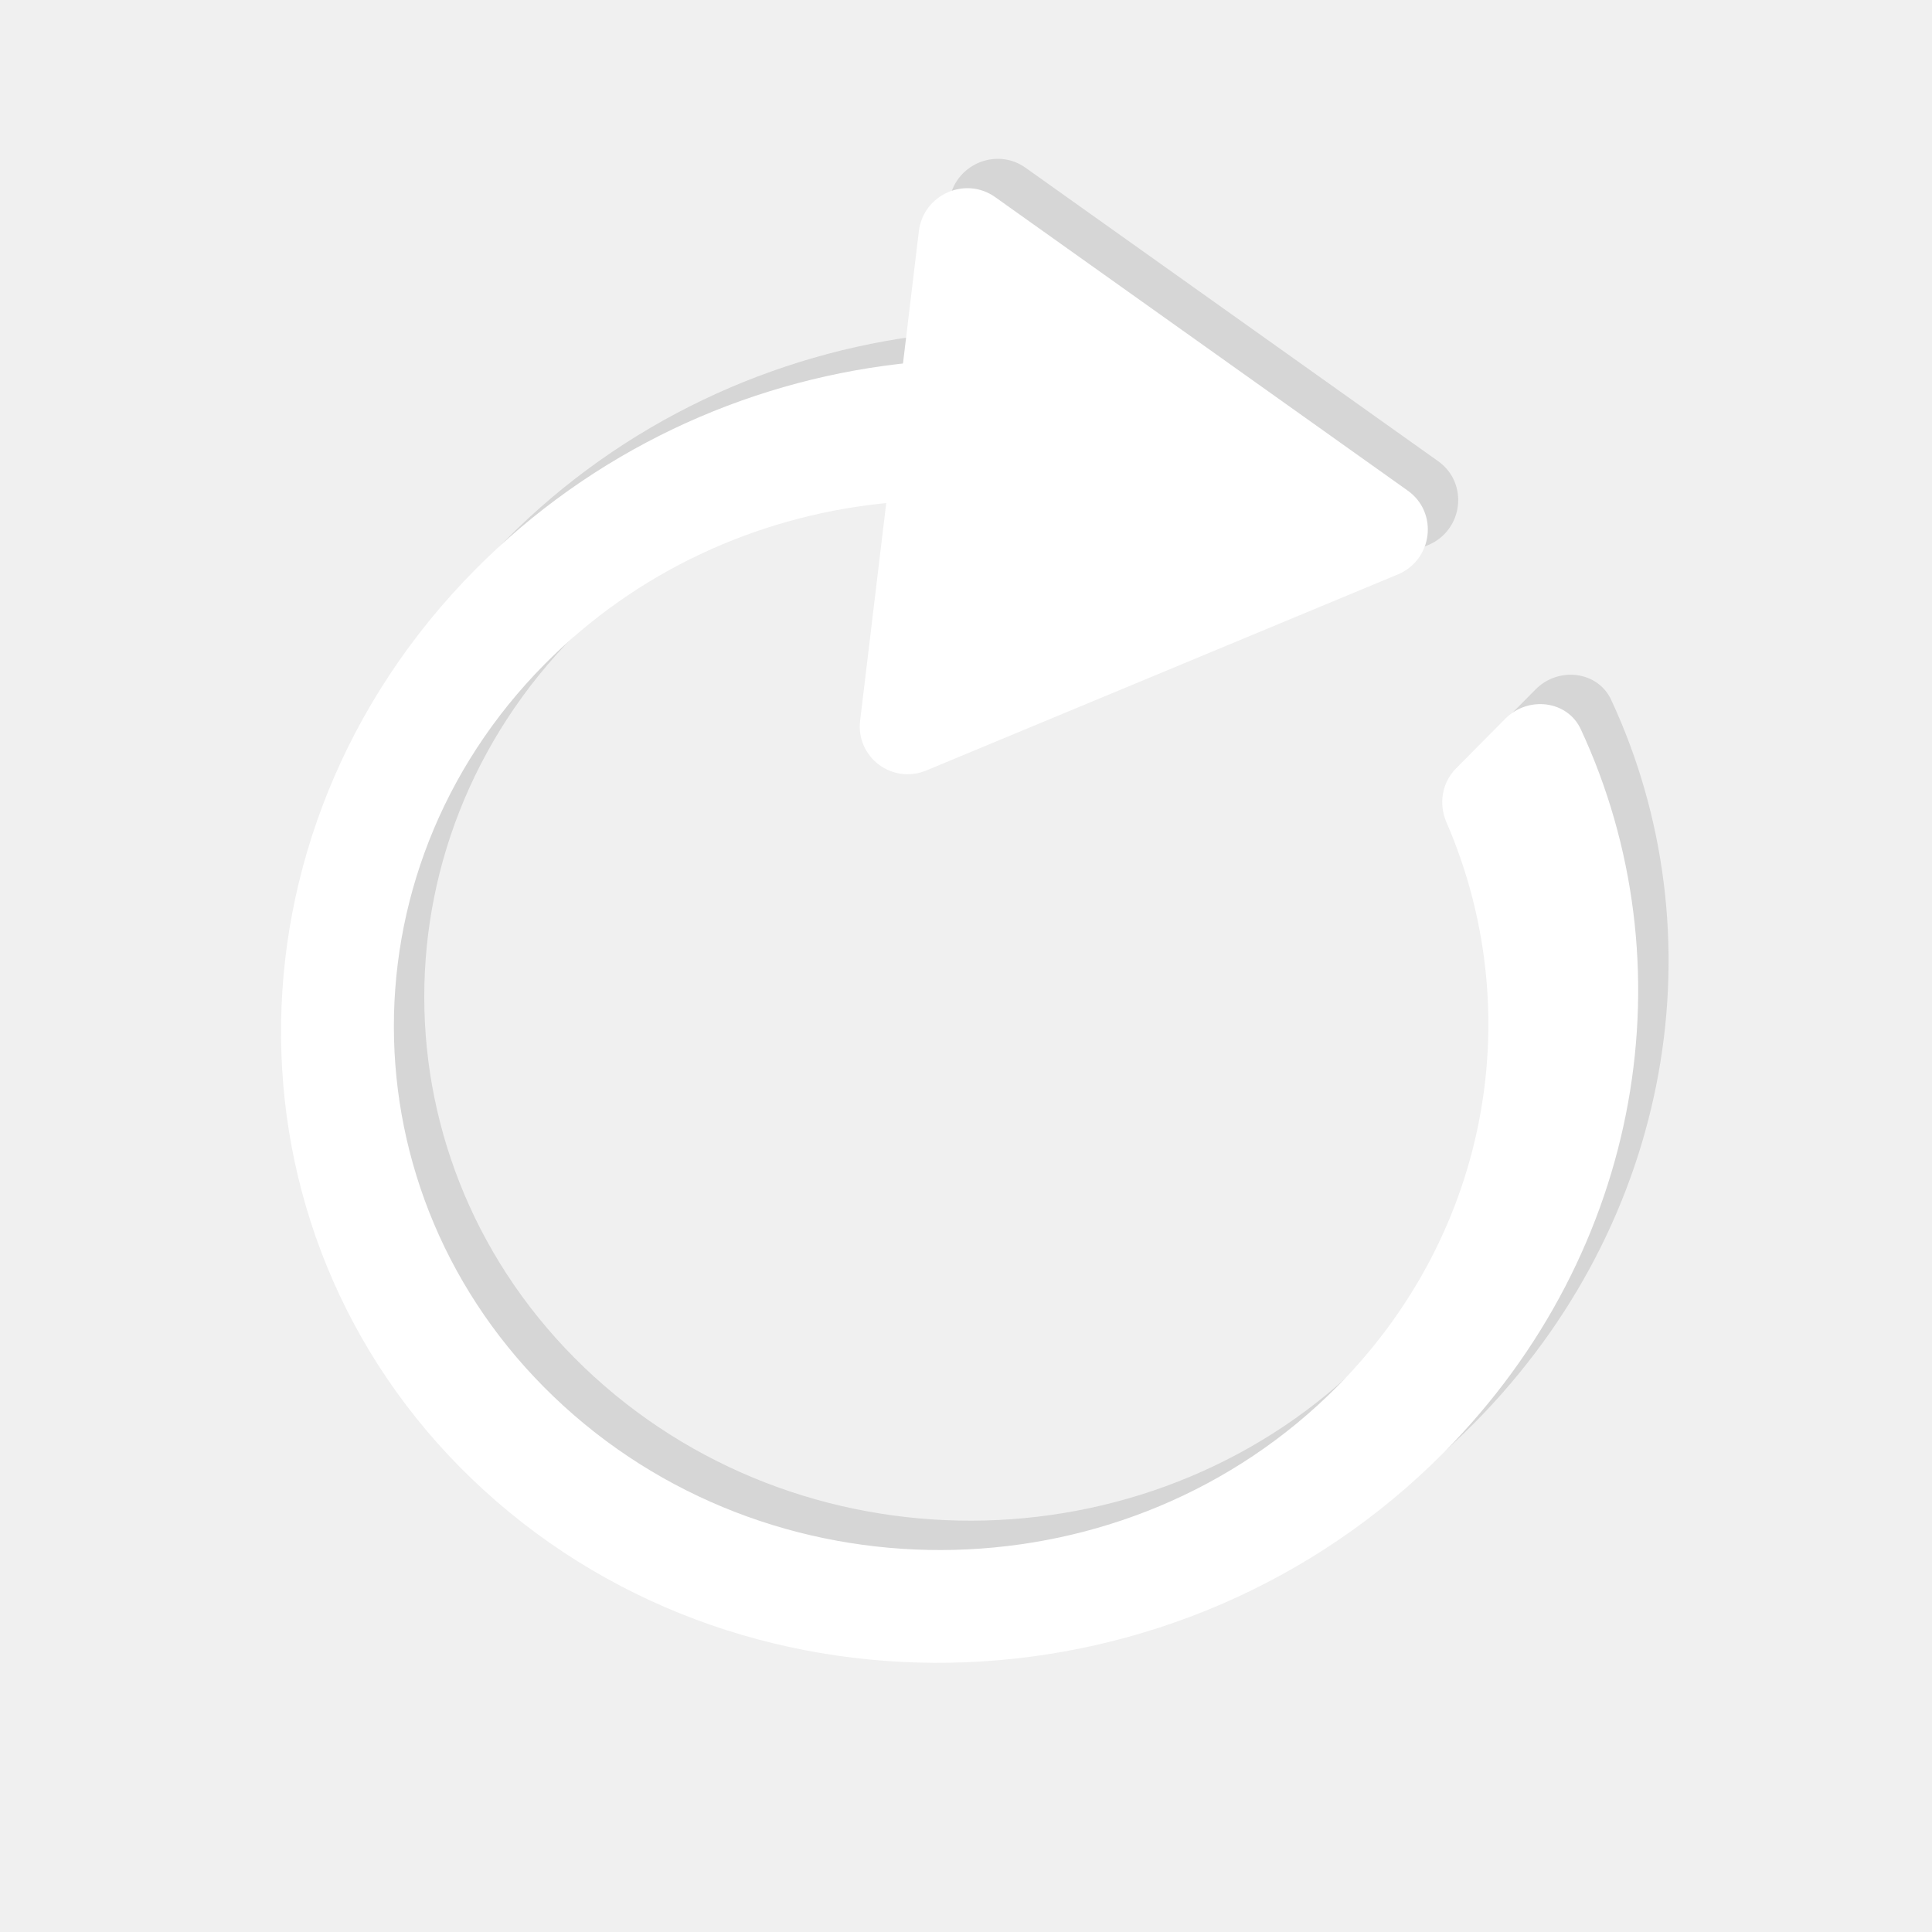
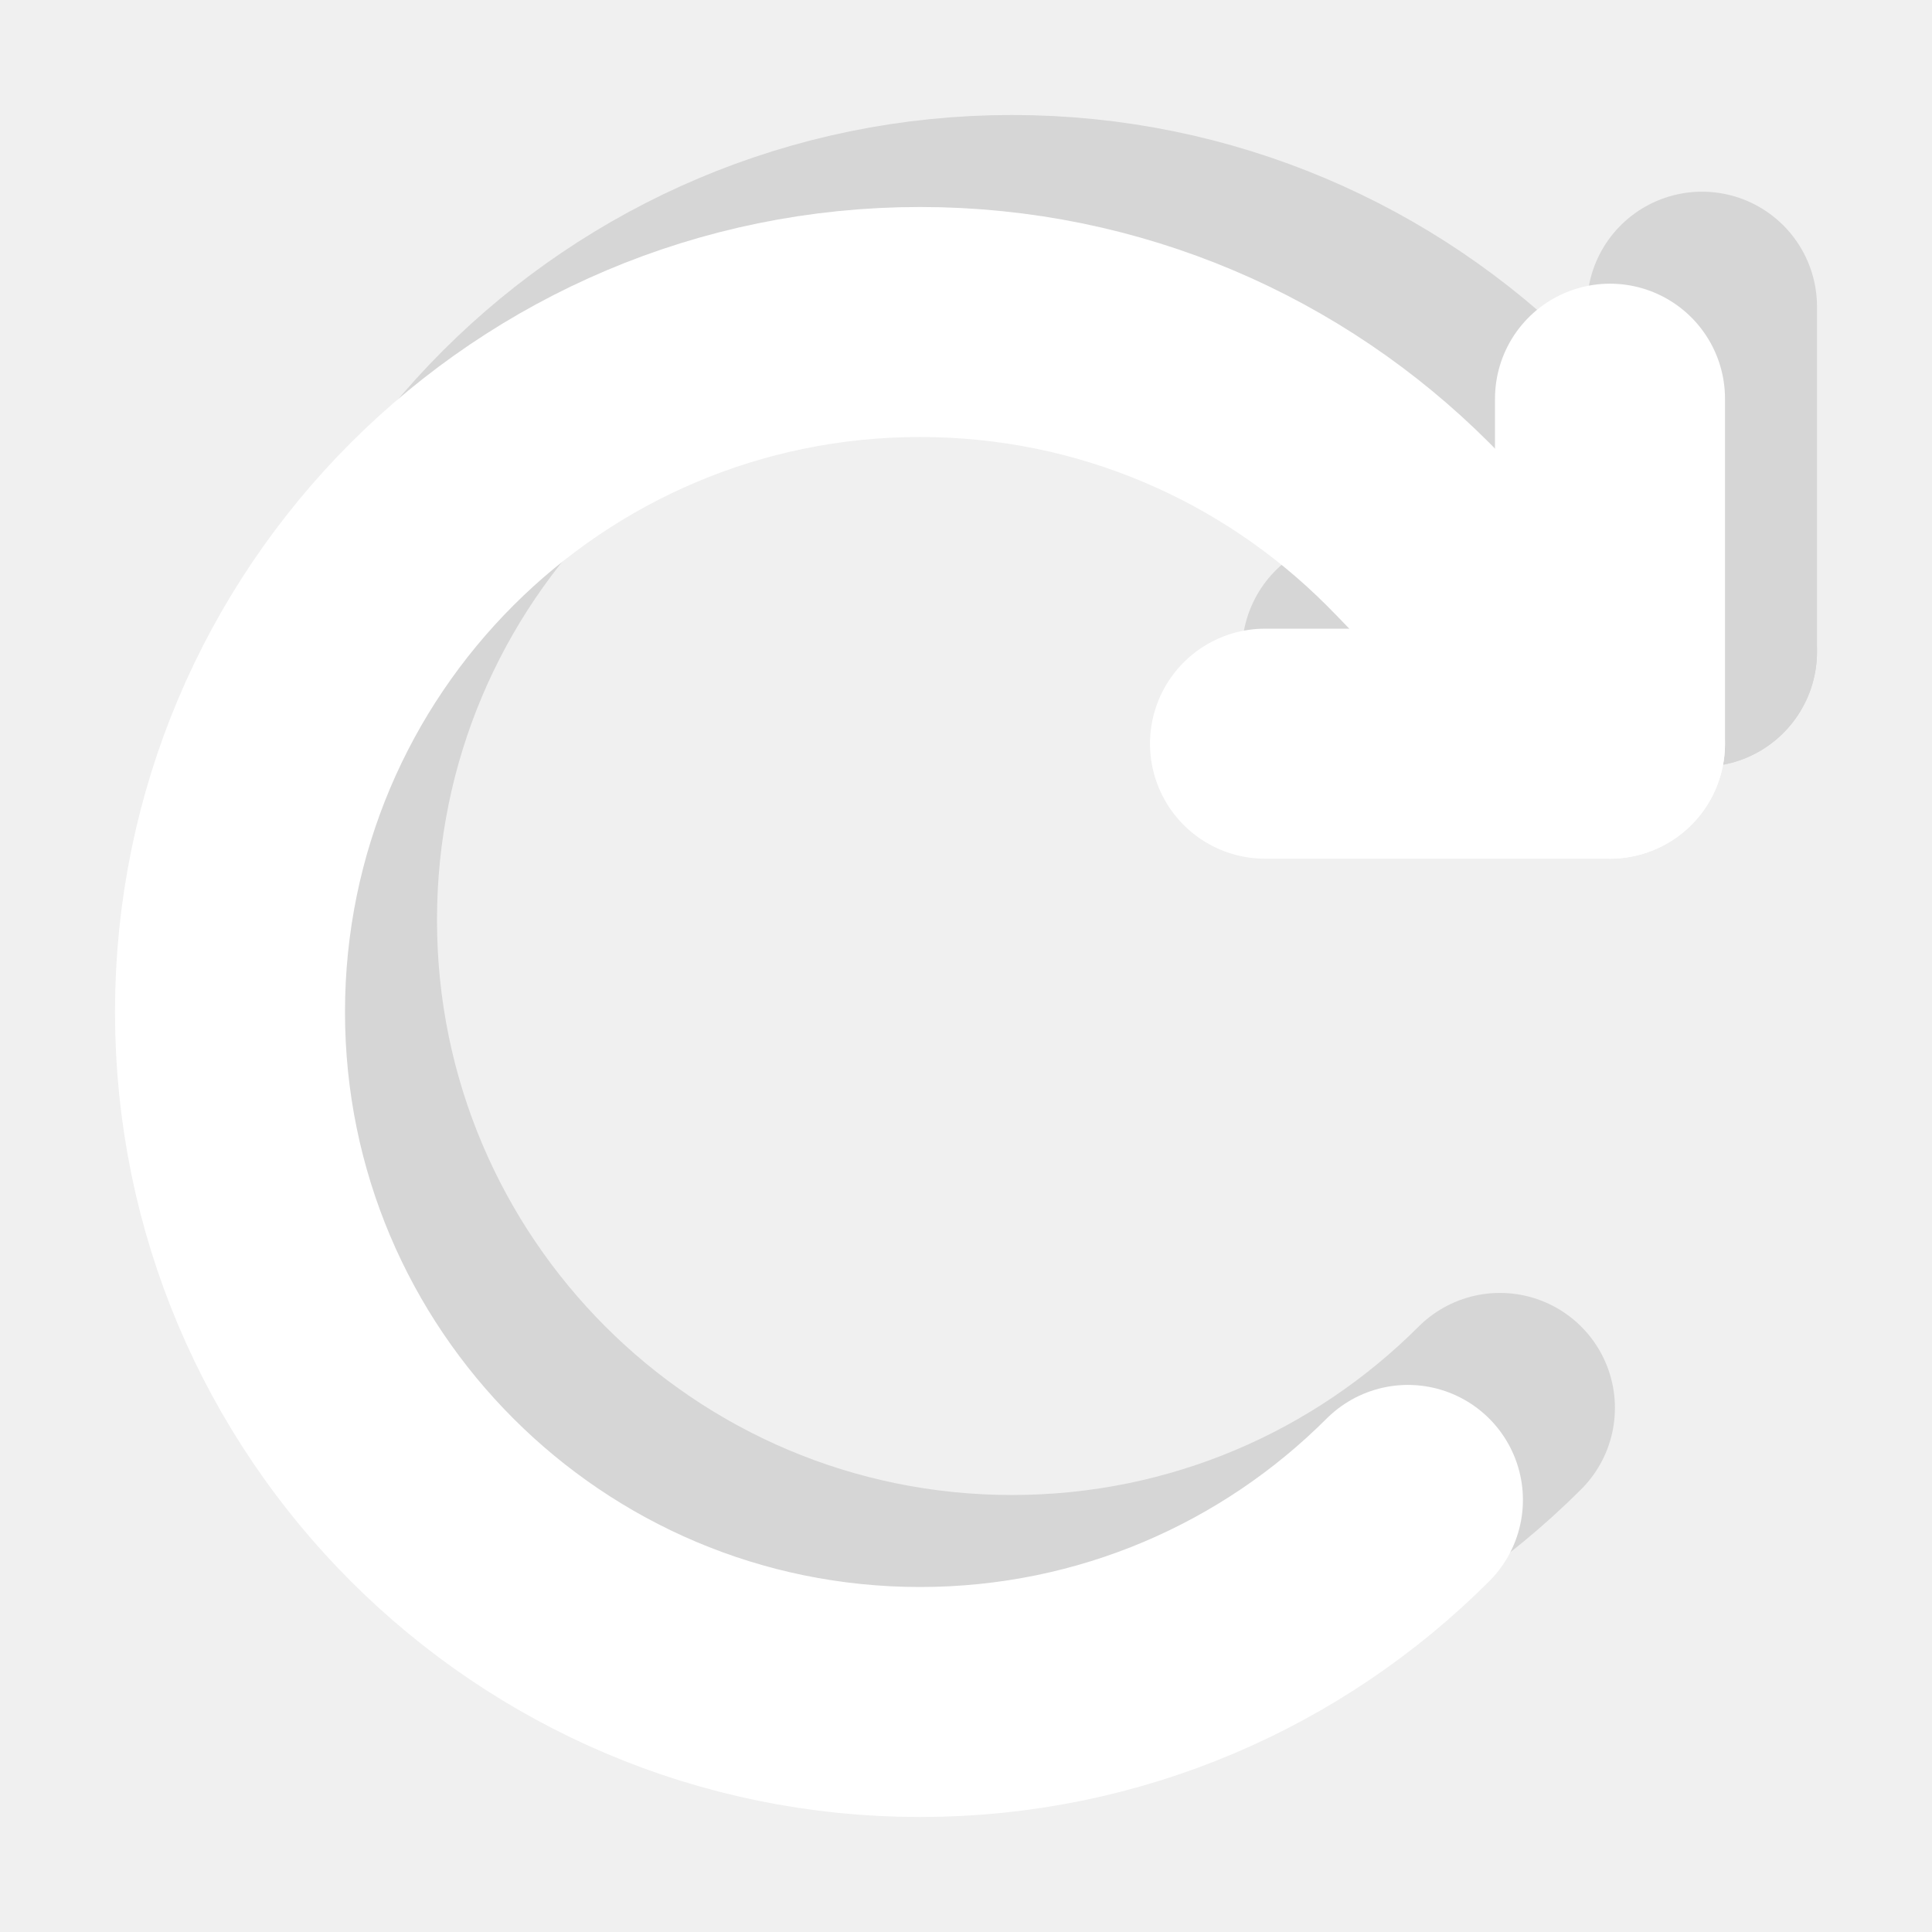
- <svg xmlns="http://www.w3.org/2000/svg" width="40" height="40" viewBox="0 0 40 40" fill="none">
-   <path fill-rule="evenodd" clip-rule="evenodd" d="M31.794 14.272C32.265 13.797 33.079 13.891 33.357 14.488C35.604 19.319 34.67 25.276 30.528 29.459C25.095 34.945 16.2 35.301 10.66 30.256C5.12 25.21 5.034 16.673 10.466 11.187C15.327 6.279 22.959 5.477 28.48 8.976C28.981 9.293 29.029 9.965 28.615 10.383L27.658 11.349C27.298 11.713 26.712 11.753 26.273 11.481C21.788 8.698 15.727 9.285 11.907 13.142C7.593 17.498 7.77 24.376 12.303 28.505C16.836 32.633 24.007 32.448 28.322 28.092C31.513 24.87 32.246 20.267 30.577 16.419C30.413 16.04 30.48 15.6 30.774 15.302L31.794 14.272Z" fill="#D6D6D6" />
-   <path d="M29.567 11.286C30.295 10.983 30.413 10.003 29.776 9.549L21.233 3.473C20.615 3.033 19.744 3.422 19.653 4.179L18.438 14.312C18.347 15.068 19.103 15.637 19.809 15.343L29.567 11.286Z" fill="#D6D6D6" />
-   <path fill-rule="evenodd" clip-rule="evenodd" d="M31.165 14.881C31.635 14.405 32.45 14.499 32.728 15.097C34.974 19.927 34.041 25.884 29.898 30.067C24.465 35.553 15.57 35.91 10.031 30.864C4.491 25.818 4.404 17.281 9.837 11.795C14.697 6.887 22.329 6.085 27.851 9.584C28.351 9.901 28.4 10.573 27.985 10.991L27.029 11.957C26.668 12.321 26.082 12.361 25.644 12.089C21.159 9.306 15.098 9.893 11.278 13.75C6.964 18.106 7.141 24.985 11.674 29.113C16.206 33.241 23.378 33.056 27.692 28.7C30.883 25.478 31.617 20.875 29.948 17.027C29.784 16.649 29.85 16.208 30.145 15.91L31.165 14.881Z" fill="white" />
-   <path d="M28.938 11.894C29.666 11.592 29.784 10.611 29.146 10.158L20.604 4.081C19.985 3.641 19.114 4.03 19.024 4.787L17.808 14.92C17.717 15.677 18.473 16.245 19.18 15.951L28.938 11.894Z" fill="white" />
+ <svg xmlns="http://www.w3.org/2000/svg" width="42" height="42" viewBox="0 0 42 42" fill="none">
+   <path d="M32.607 30.607C29.892 33.321 26.142 35 22 35C13.716 35 7 28.284 7 20C7 11.716 13.716 5 22 5C26.142 5 29.892 6.679 32.607 9.393C33.988 10.775 37 14.167 37 14.167" stroke="#D6D6D6" stroke-width="5" stroke-linecap="round" stroke-linejoin="round" />
+   <path d="M37 6.667V14.167H29.5" stroke="#D6D6D6" stroke-width="5" stroke-linecap="round" stroke-linejoin="round" />
+   <path d="M30.607 32.607C27.892 35.321 24.142 37 20 37C11.716 37 5 30.284 5 22C5 13.716 11.716 7 20 7C24.142 7 27.892 8.679 30.607 11.393C31.988 12.775 35 16.167 35 16.167" stroke="white" stroke-width="5" stroke-linecap="round" stroke-linejoin="round" />
+   <path d="M35 8.667V16.167H27.5" stroke="white" stroke-width="5" stroke-linecap="round" stroke-linejoin="round" />
</svg>
